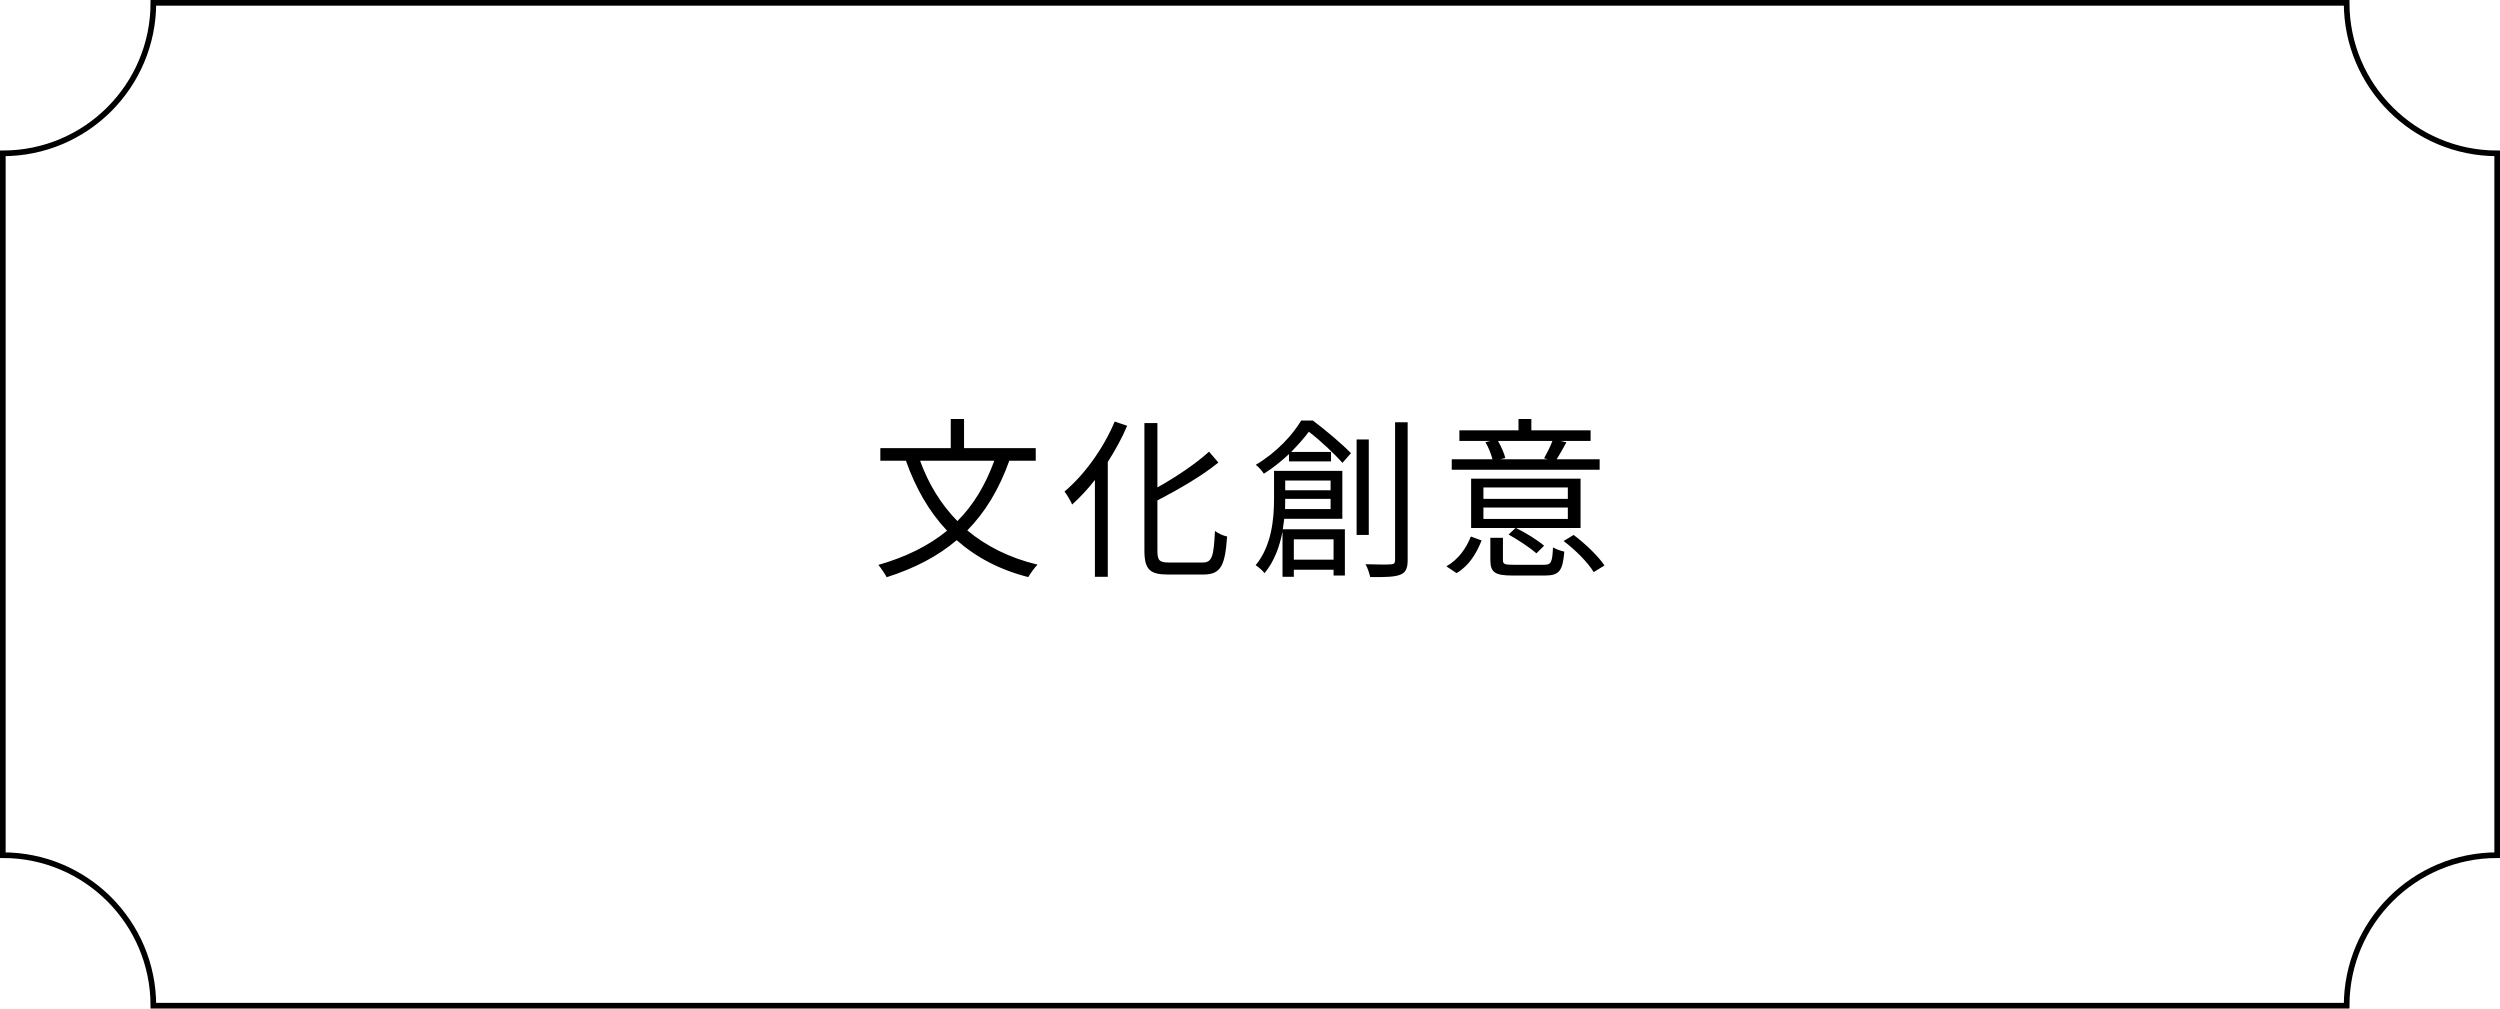
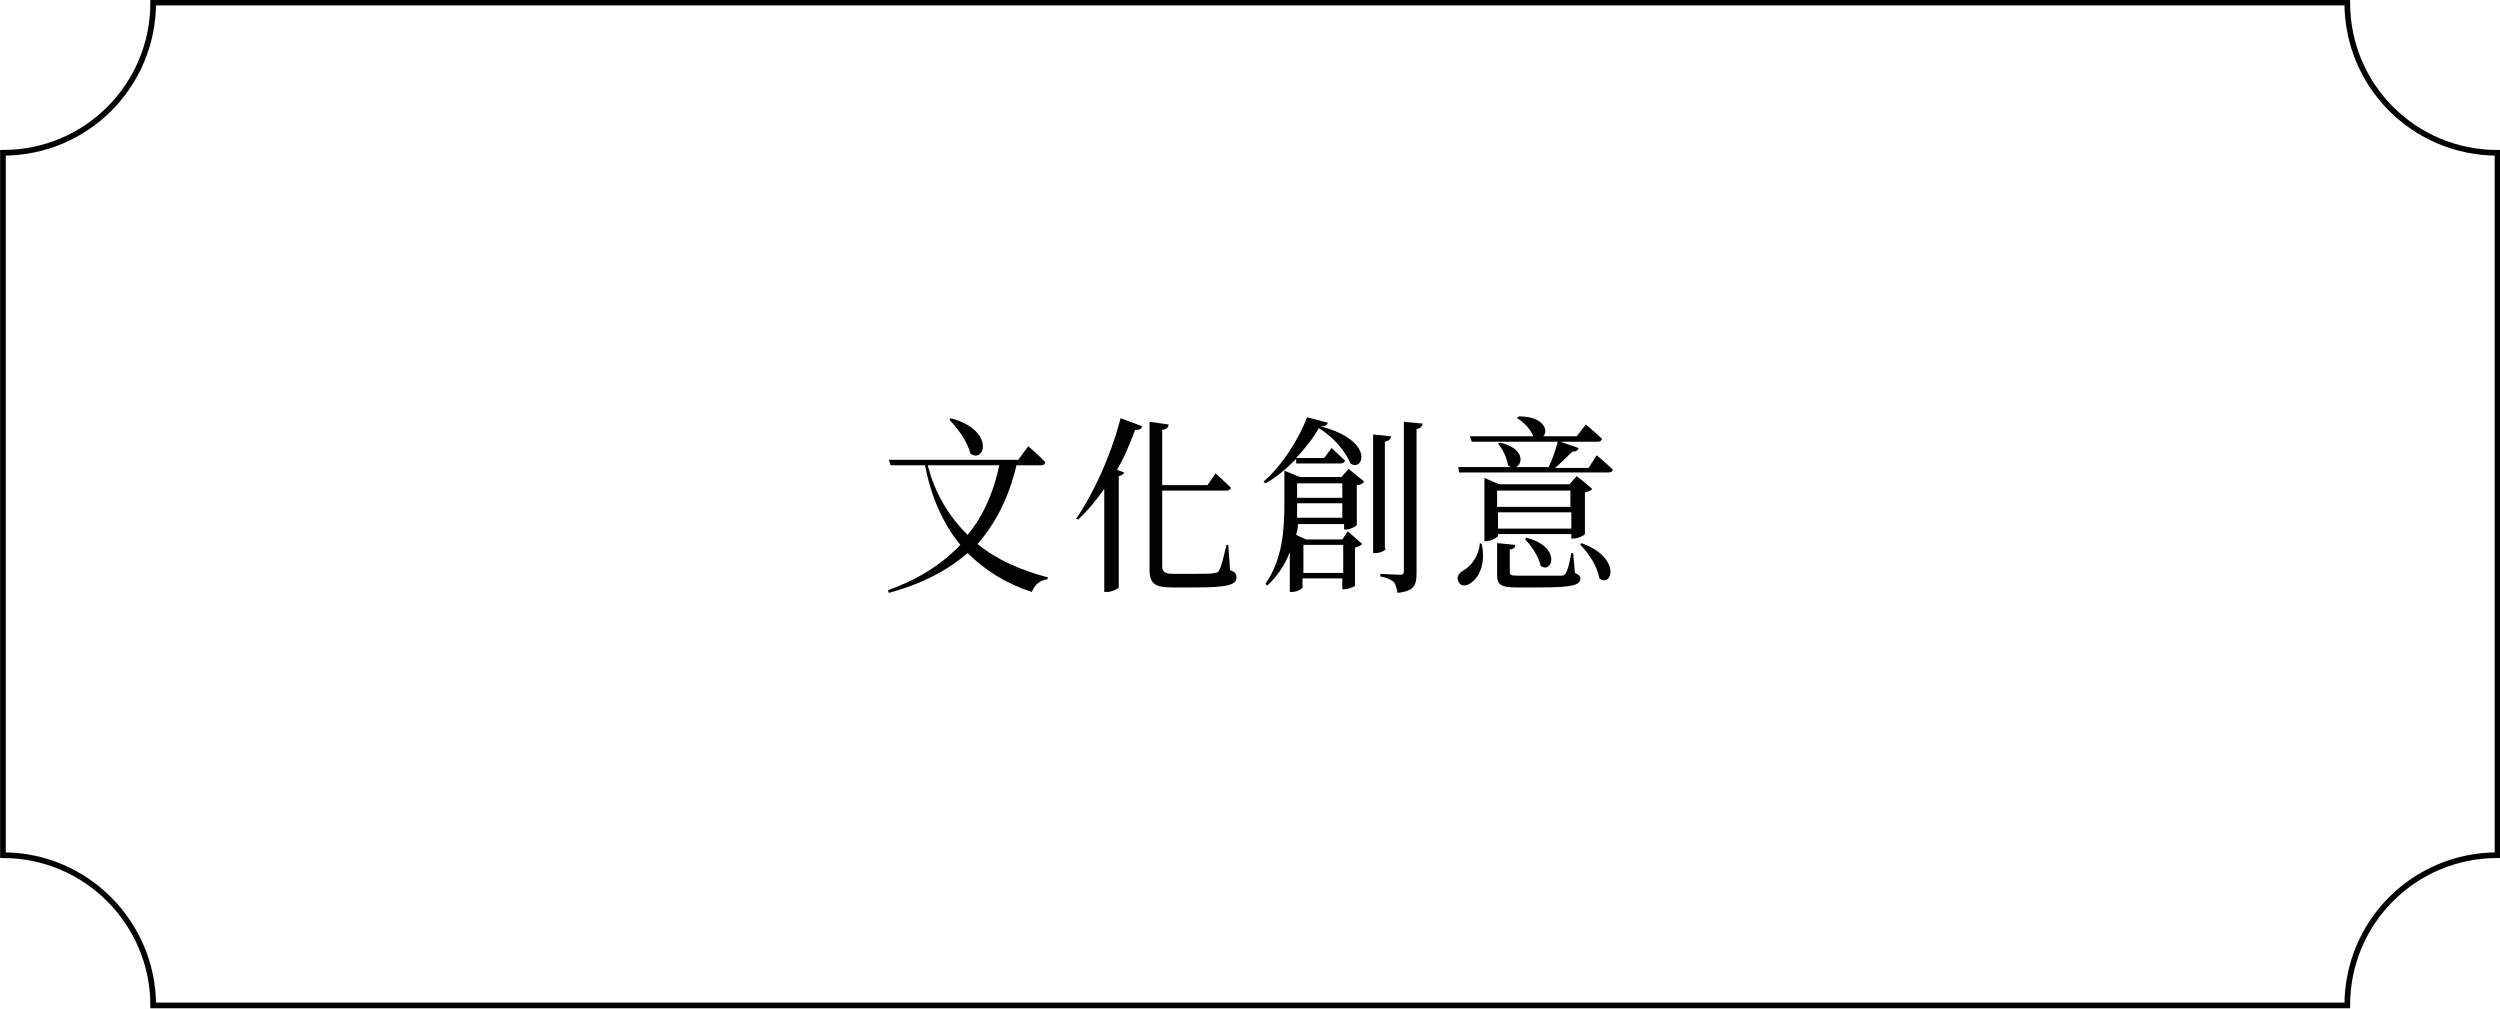
- <svg xmlns="http://www.w3.org/2000/svg" width="276.25" height="111.442" viewBox="0 0 276.25 111.442">
-   <g id="Group_1575" data-name="Group 1575" transform="translate(-49.375 -3015.319)">
-     <text id="文化創意" transform="translate(145.699 3077.571)" font-size="19" font-family="YuGothicUI-Regular, Yu Gothic UI" letter-spacing="0.1em">
-       <tspan x="0" y="0">文化創意</tspan>
-     </text>
-     <path id="Path_893" data-name="Path 893" d="M12334.687,3109.817v-77.553a16.634,16.634,0,0,0,16.635-16.633h242.357a16.634,16.634,0,0,0,16.635,16.633v77.553a16.634,16.634,0,0,0-16.635,16.633h-242.357A16.634,16.634,0,0,0,12334.687,3109.817Z" transform="translate(-12285)" fill="none" stroke="#000" stroke-miterlimit="10" stroke-width="0.624" />
+ <svg xmlns="http://www.w3.org/2000/svg" version="1.1" id="圖層_1" x="0px" y="0px" viewBox="0 0 276.2 111.4" style="enable-background:new 0 0 276.2 111.4;" xml:space="preserve">
+   <style type="text/css">
+ 	.st0{fill:none;stroke:#000000;stroke-width:0.624;stroke-miterlimit:10;}
+ </style>
+   <g id="Group_1575" transform="translate(-49.375 -3015.319)">
+     <path id="Path_893" class="st0" d="M49.7,3109.8v-77.6c9.2,0,16.6-7.4,16.6-16.6h242.4c0,9.2,7.4,16.6,16.6,16.6v77.6   c-9.2,0-16.6,7.4-16.6,16.6H66.3C66.3,3117.3,58.9,3109.8,49.7,3109.8z" />
+   </g>
+   <g>
+     <path d="M112.3,51.4c-0.8,3.4-2.2,6.3-4.3,8.7c2.2,1.8,4.8,2.9,7.8,3.7l-0.1,0.2c-0.8,0.1-1.4,0.6-1.7,1.4   c-2.8-0.9-5.2-2.4-7.1-4.3c-2.2,1.9-5,3.4-8.7,4.4l-0.1-0.3c3.4-1.2,6-2.9,8-5c-1.8-2.2-3.2-5.1-3.9-8.8h-3.8l-0.2-0.6h14.3   l1.1-1.5c0,0,1.2,1,1.9,1.8c-0.1,0.2-0.2,0.3-0.5,0.3H112.3z M102.5,51.4c0.8,3.2,2.4,5.7,4.4,7.7c1.8-2.2,2.9-4.8,3.5-7.7H102.5z    M105,46.2c5,1.3,3.8,5.1,2.2,3.9c-0.3-1.3-1.4-2.8-2.3-3.7L105,46.2z" />
+     <path d="M118.9,57.3c1.8-2.6,3.8-6.8,4.9-11.1l2.4,0.9c-0.1,0.3-0.3,0.4-0.8,0.4c-0.6,1.6-1.2,3.1-2,4.4l0.8,0.3   c-0.1,0.2-0.2,0.3-0.6,0.4v12.3c0,0.1-0.7,0.5-1.3,0.5H122V54c-0.9,1.3-1.9,2.5-2.9,3.4L118.9,57.3z M135.9,63   c0.6,0.2,0.7,0.4,0.7,0.8c0,0.8-0.9,1.1-4.6,1.1h-2.5c-1.9,0-2.5-0.4-2.5-2V46.6l2.1,0.3c0,0.3-0.2,0.5-0.7,0.6v6.1h5l0.9-1.3   c0,0,1,0.9,1.7,1.6c-0.1,0.2-0.2,0.3-0.5,0.3h-7.1v8.3c0,0.6,0.2,0.9,1.2,0.9h2.4c1.1,0,1.9,0,2.2-0.1c0.3,0,0.4-0.1,0.5-0.3   c0.2-0.3,0.5-1.5,0.8-2.8h0.2L135.9,63z" />
+     <path d="M143.2,50.7c-1,1-2.1,2-3.4,2.7l-0.2-0.2c2.1-1.8,4-4.9,4.8-7.1l2.3,0.6c-0.1,0.3-0.3,0.4-0.8,0.4c6.1,1.6,4.7,5.1,3.3,4.1   c-0.5-1.2-1.7-2.8-3.5-3.9c-0.6,1.1-1.5,2.2-2.5,3.3h3.1l0.8-1.1c0,0,0.9,0.8,1.5,1.4c-0.1,0.2-0.2,0.3-0.5,0.3h-4.9L143.2,50.7z    M148.9,58.7l1.6,1.4c-0.1,0.1-0.4,0.3-0.8,0.4v4.2c0,0.1-0.7,0.4-1.2,0.4h-0.2v-1.2h-4.4v1c0,0.1-0.5,0.5-1.2,0.5h-0.2V61   c-0.5,1.3-1.3,2.6-2.5,3.7l-0.2-0.2c1.9-2.7,2.1-6,2.1-8.9V52l1.7,0.7h4.6l0.8-0.9l1.7,1.4c-0.1,0.2-0.4,0.4-0.8,0.4V58   c0,0.1-0.7,0.5-1.2,0.5h-0.2v-0.6h-5.1c0,0.4-0.1,0.8-0.2,1.2l1.1,0.5h4L148.9,58.7z M148.3,57.2v-1.6h-5v0c0,0.5,0,1,0,1.6H148.3z    M143.3,53.3V55h5v-1.6H143.3z M148.4,63.3v-3.1h-4.4v3.1H148.4z M153.1,60.6c0,0.2-0.6,0.5-1.1,0.5h-0.3V48l2,0.2   c-0.1,0.3-0.2,0.5-0.7,0.6V60.6z M157.2,46.8c-0.1,0.3-0.2,0.5-0.7,0.6v15.9c0,1.3-0.2,2-2.1,2.2c-0.1-0.5-0.2-0.9-0.4-1.2   c-0.3-0.2-0.7-0.5-1.5-0.6v-0.3c0,0,1.8,0.1,2.2,0.1c0.3,0,0.4-0.1,0.4-0.4V46.6L157.2,46.8z" />
+     <path d="M163.7,60.1c0.5,2.3-0.4,3.8-1.2,4.3c-0.5,0.4-1.2,0.4-1.4-0.2c-0.2-0.5,0.1-0.9,0.6-1.2c0.8-0.4,1.7-1.6,1.8-3L163.7,60.1   z M176.4,50.3c0,0,1.1,0.9,1.8,1.6c-0.1,0.2-0.2,0.3-0.5,0.3h-16.5l-0.1-0.6h10c0.4-0.8,0.8-2,1-2.8h-9.5l-0.2-0.6h7   c-0.3-0.8-1.1-1.6-1.8-2l0.2-0.2c2.8,0,3.3,1.6,2.7,2.2h3.7l1-1.3c0,0,1.1,0.9,1.8,1.6c-0.1,0.2-0.2,0.3-0.5,0.3h-4.1l2,0.7   c-0.1,0.3-0.3,0.4-0.7,0.4c-0.5,0.5-1.2,1.2-1.9,1.8h3.7L176.4,50.3z M165.4,59.3c0,0.1-0.7,0.5-1.3,0.5H164v-7l1.6,0.7h7.8   l0.8-0.9l1.7,1.4c-0.1,0.2-0.4,0.3-0.8,0.4v4.6c0,0.1-0.7,0.5-1.3,0.5h-0.2V59h-8.1V59.3z M165.4,54.2V56h8.1v-1.8H165.4z    M173.6,58.4v-1.8h-8.1v1.8H173.6z M174,63.3c0.5,0.2,0.6,0.4,0.6,0.6c0,0.7-0.7,1-4.4,1h-2.6c-1.8,0-2.2-0.3-2.2-1.4V60l2,0.2   c0,0.3-0.2,0.5-0.6,0.5v2.5c0,0.3,0.1,0.4,0.9,0.4h2.5c1.1,0,2,0,2.3,0c0.3,0,0.4-0.1,0.5-0.3c0.2-0.3,0.4-1.1,0.6-2.2h0.2   L174,63.3z M165.7,48.9c3.6,0.8,2.2,3.6,0.9,2.5c-0.1-0.8-0.6-1.8-1.1-2.4L165.7,48.9z M168.6,59.4c4,1,2.9,4.1,1.6,3.1   c-0.2-1-1-2.2-1.7-2.9L168.6,59.4z M174.7,60c4.5,1.6,3.4,5,2,3.9c-0.2-1.3-1.2-2.8-2.1-3.7L174.7,60z" />
  </g>
</svg>
